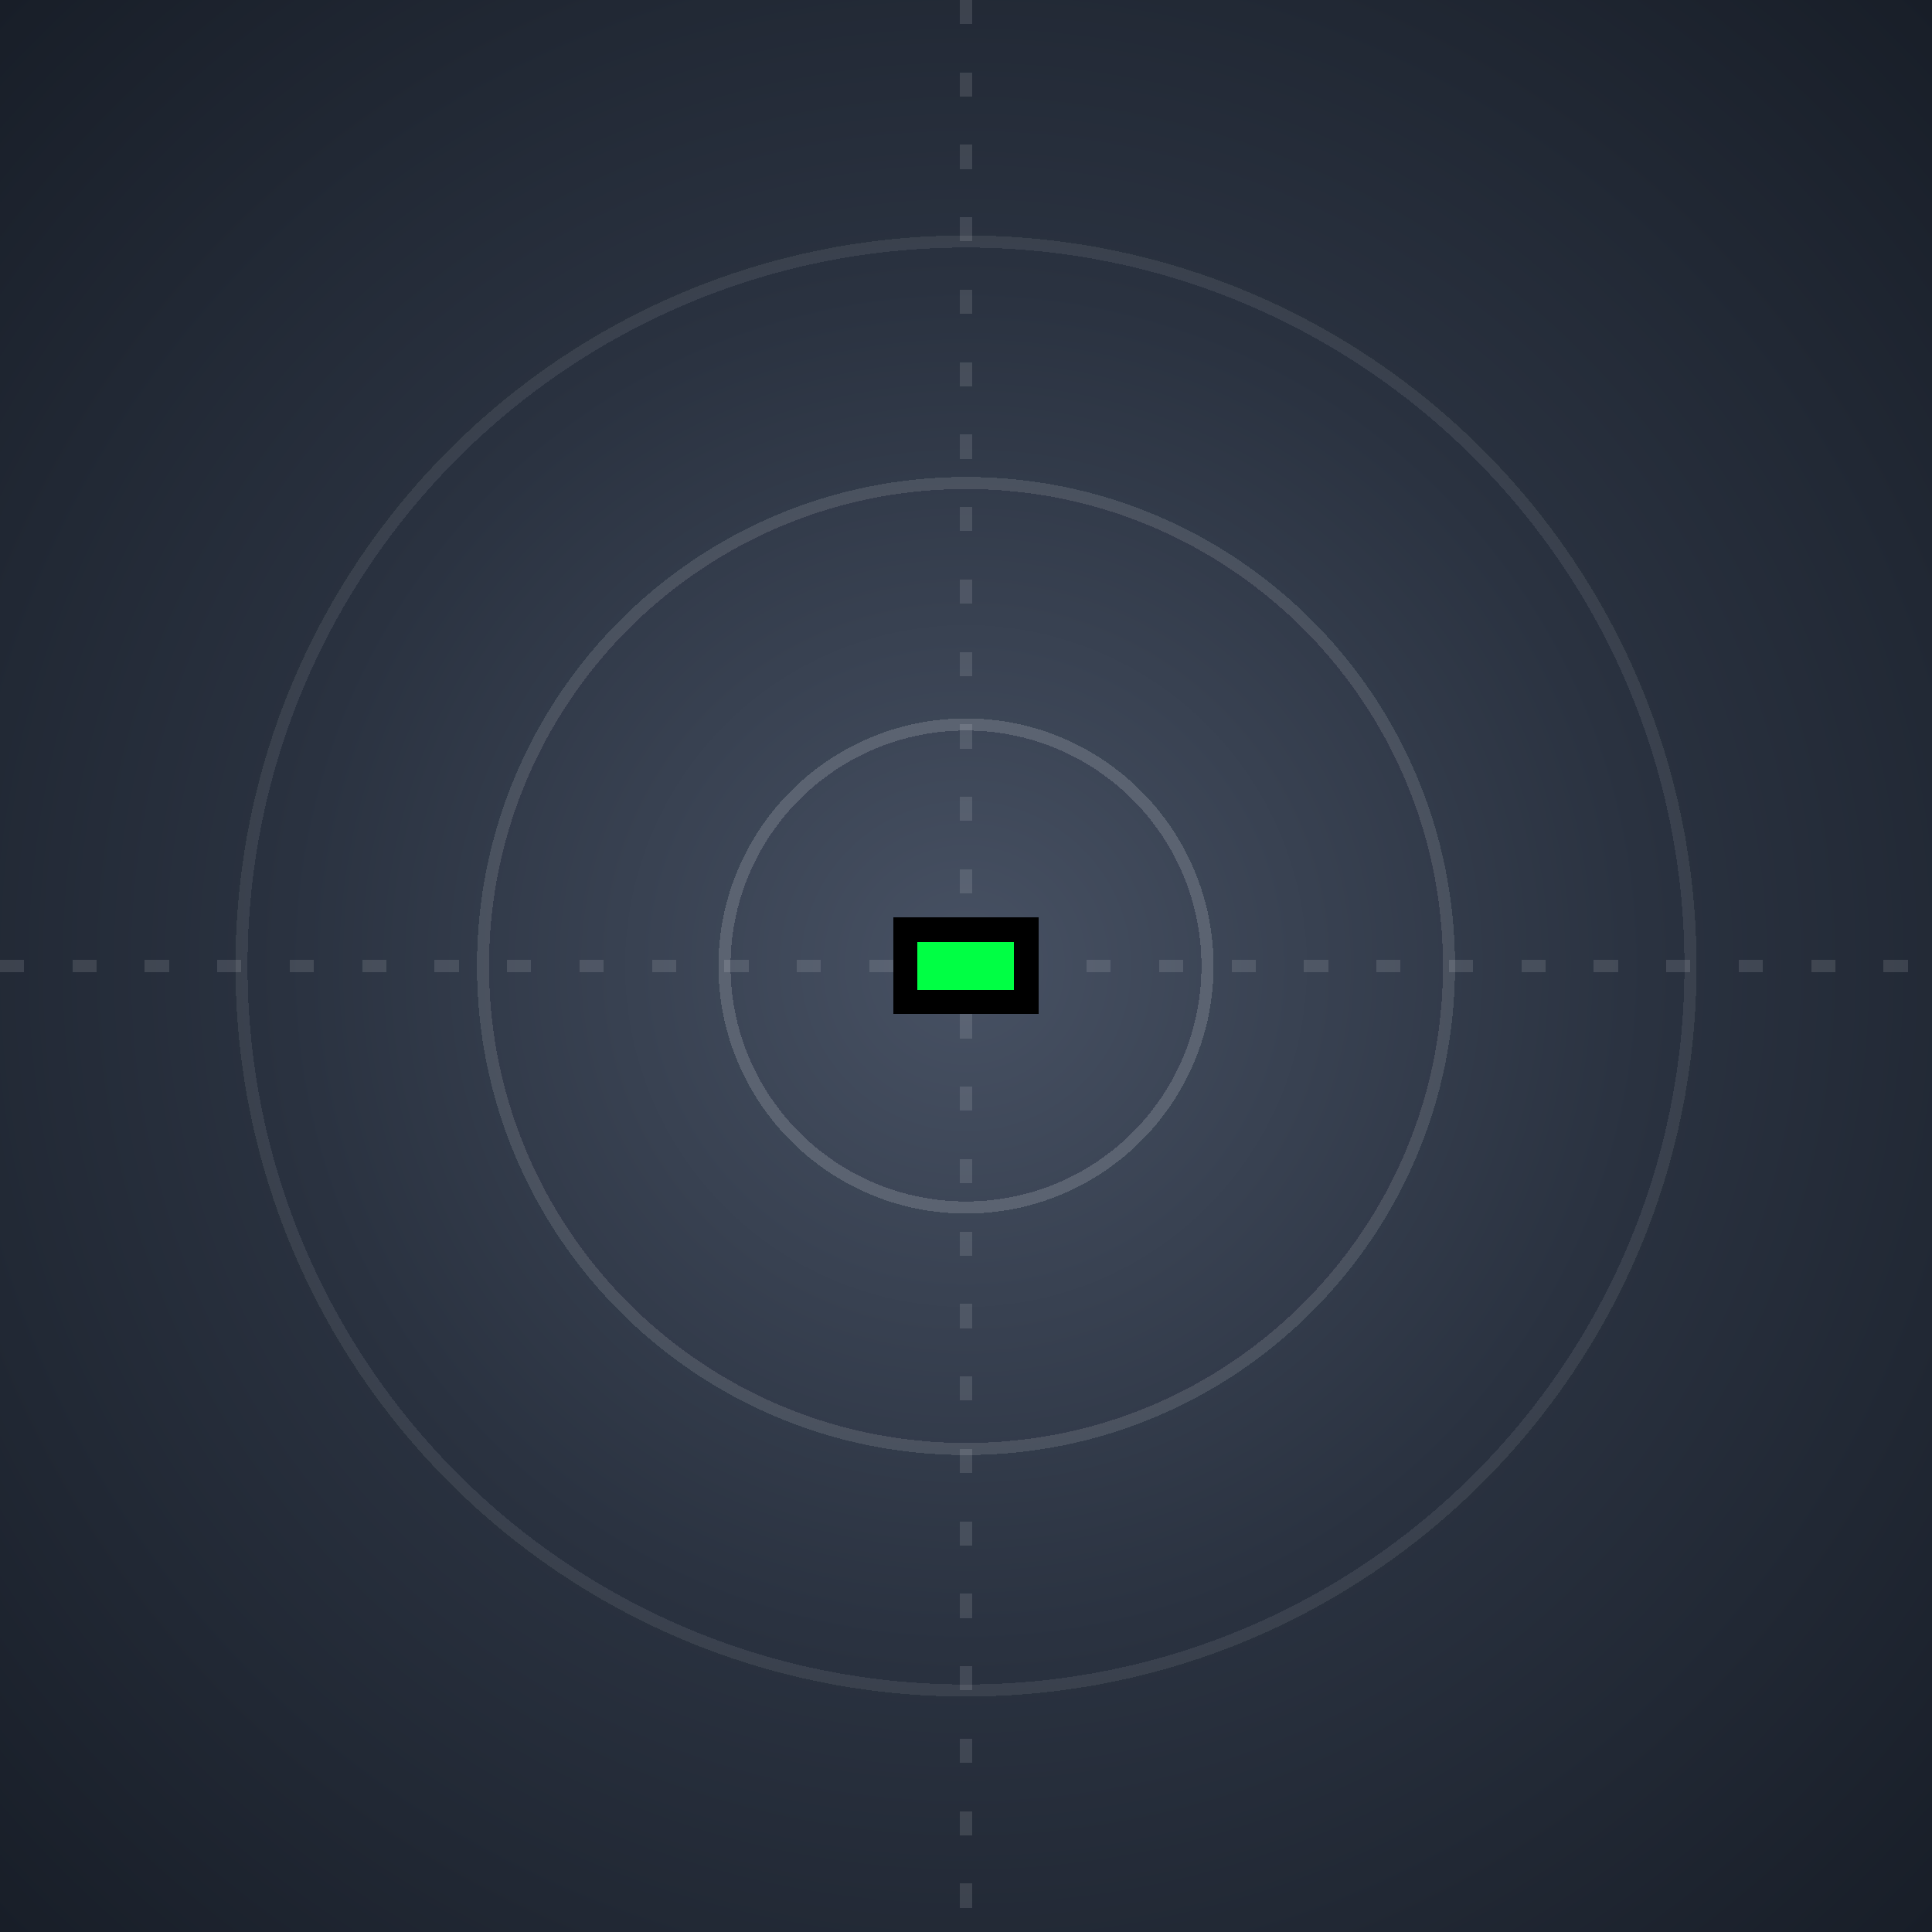
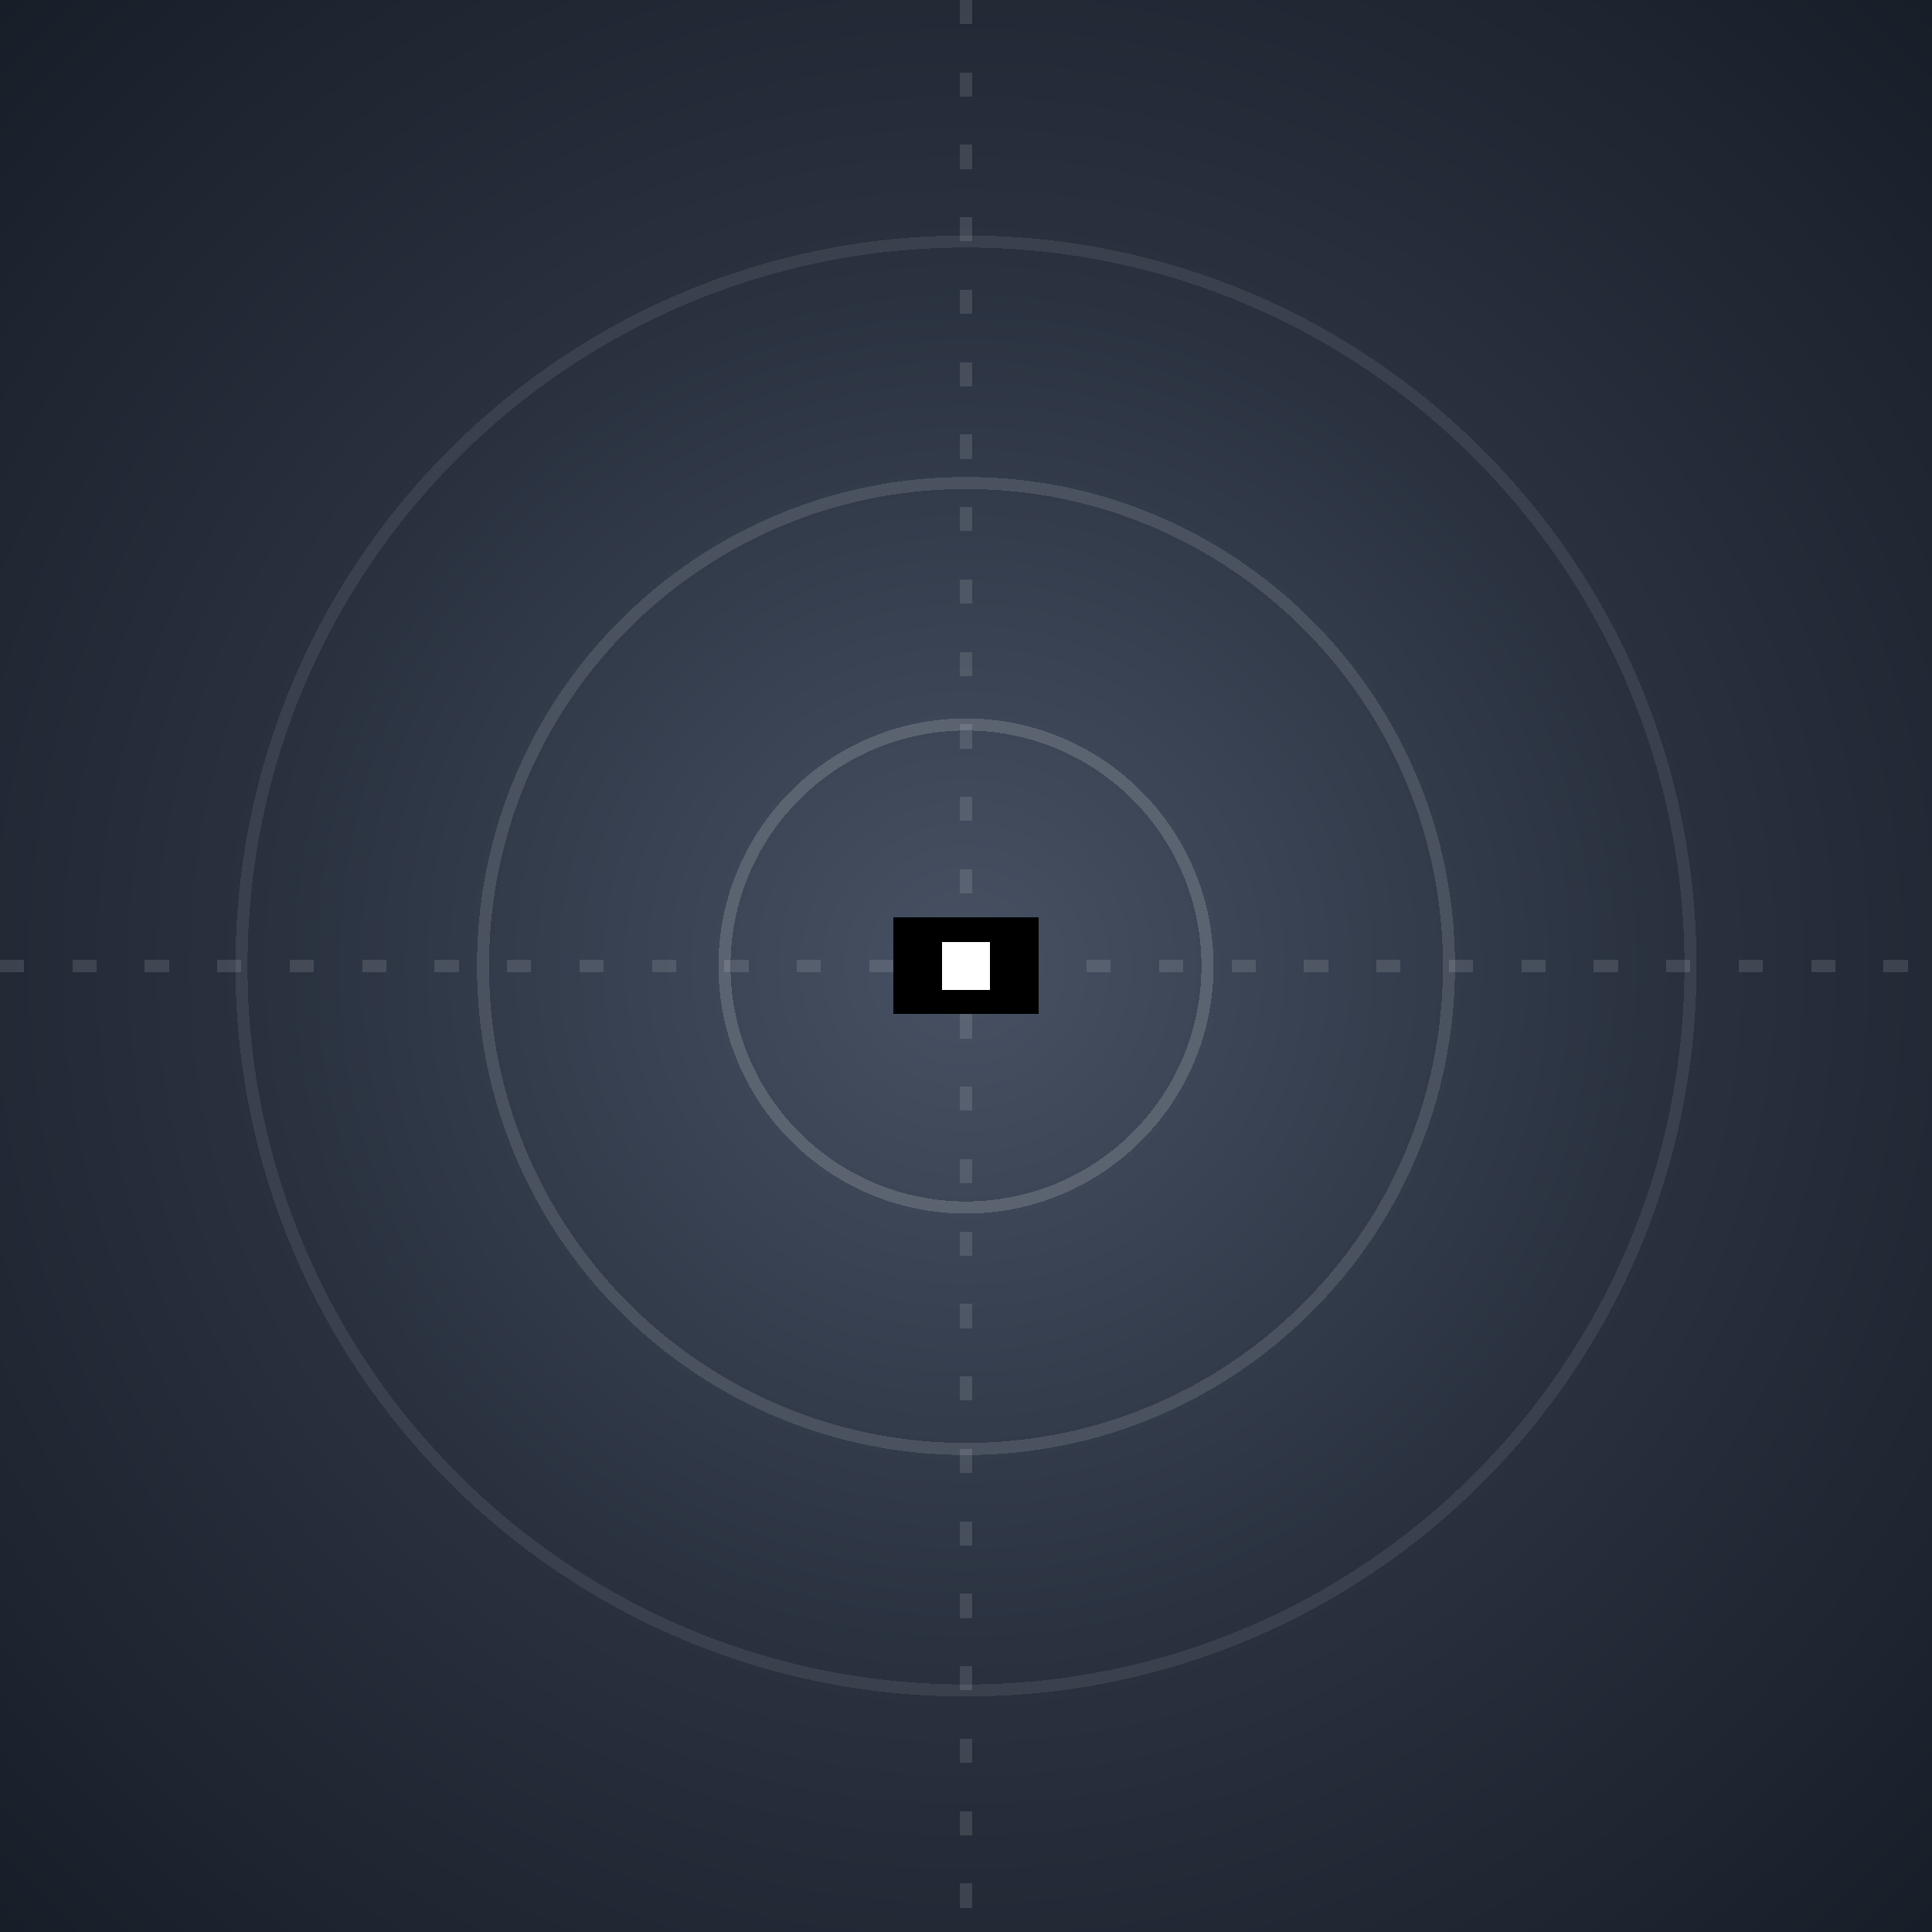
<svg xmlns="http://www.w3.org/2000/svg" viewBox="0 0 160 160" width="100%" height="100%" shape-rendering="crispEdges">
  <defs>
    <radialGradient id="valRangeBg" cx="50%" cy="50%" r="70%">
      <stop offset="0%" stop-color="#475163" />
      <stop offset="50%" stop-color="#2a3240" />
      <stop offset="100%" stop-color="#181e28" />
    </radialGradient>
  </defs>
  <rect width="160" height="160" fill="url(#valRangeBg)" />
  <circle cx="80" cy="80" r="60" fill="none" stroke="rgba(255,255,255,0.08)" stroke-width="1" />
  <circle cx="80" cy="80" r="40" fill="none" stroke="rgba(255,255,255,0.12)" stroke-width="1" />
  <circle cx="80" cy="80" r="20" fill="none" stroke="rgba(255,255,255,0.16)" stroke-width="1" />
  <line x1="0" y1="80" x2="160" y2="80" stroke="rgba(255,255,255,0.12)" stroke-width="1" stroke-dasharray="2,4" />
  <line x1="80" y1="0" x2="80" y2="160" stroke="rgba(255,255,255,0.12)" stroke-width="1" stroke-dasharray="2,4" />
  <g id="outlines">
    <rect x="76" y="76" width="8" height="8" fill="#000000" fill-opacity="1" />
    <rect x="74" y="76" width="8" height="8" fill="#000000" fill-opacity="1" />
    <rect x="78" y="76" width="8" height="8" fill="#000000" fill-opacity="1" />
  </g>
  <g id="core">
-     <rect x="78" y="78" width="4" height="4" fill="#00FF44" fill-opacity="1" />
-     <rect x="76" y="78" width="4" height="4" fill="#00FF44" fill-opacity="1" />
-     <rect x="80" y="78" width="4" height="4" fill="#00FF44" fill-opacity="1" />
+     <rect x="78" y="78" width="4" height="4" fill="#FFFFFF" fill-opacity="1" />
  </g>
</svg>
